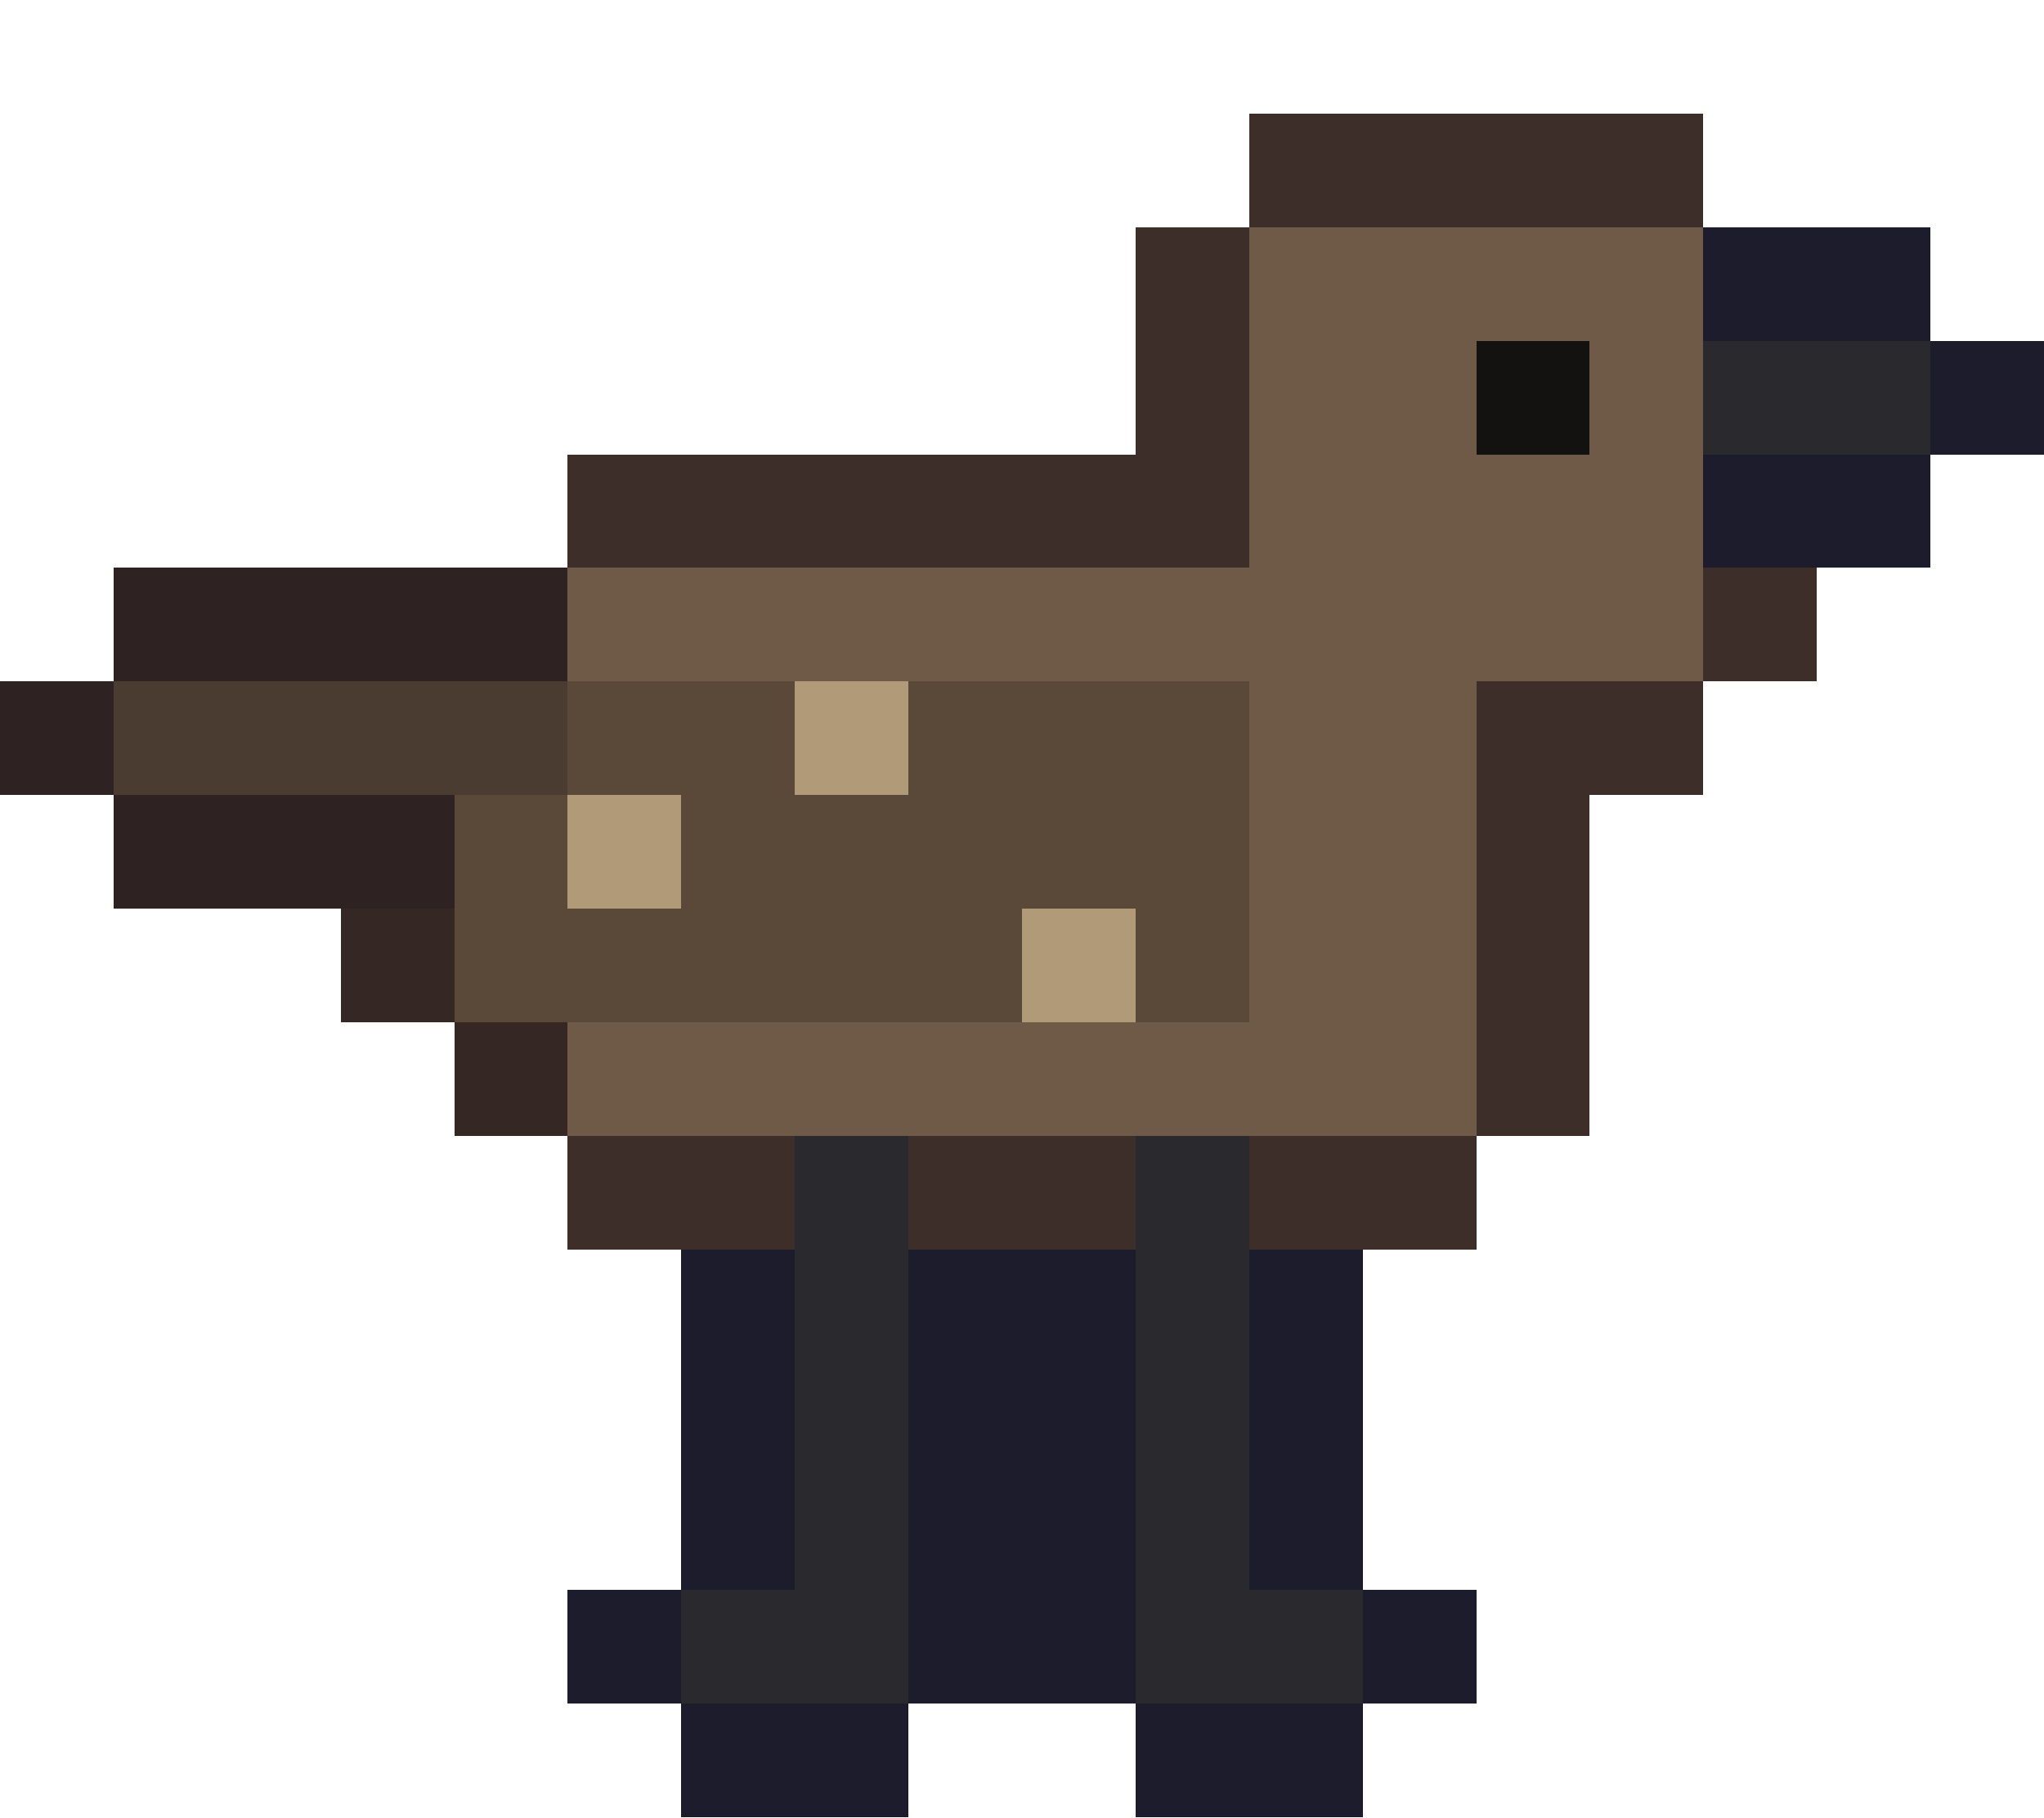
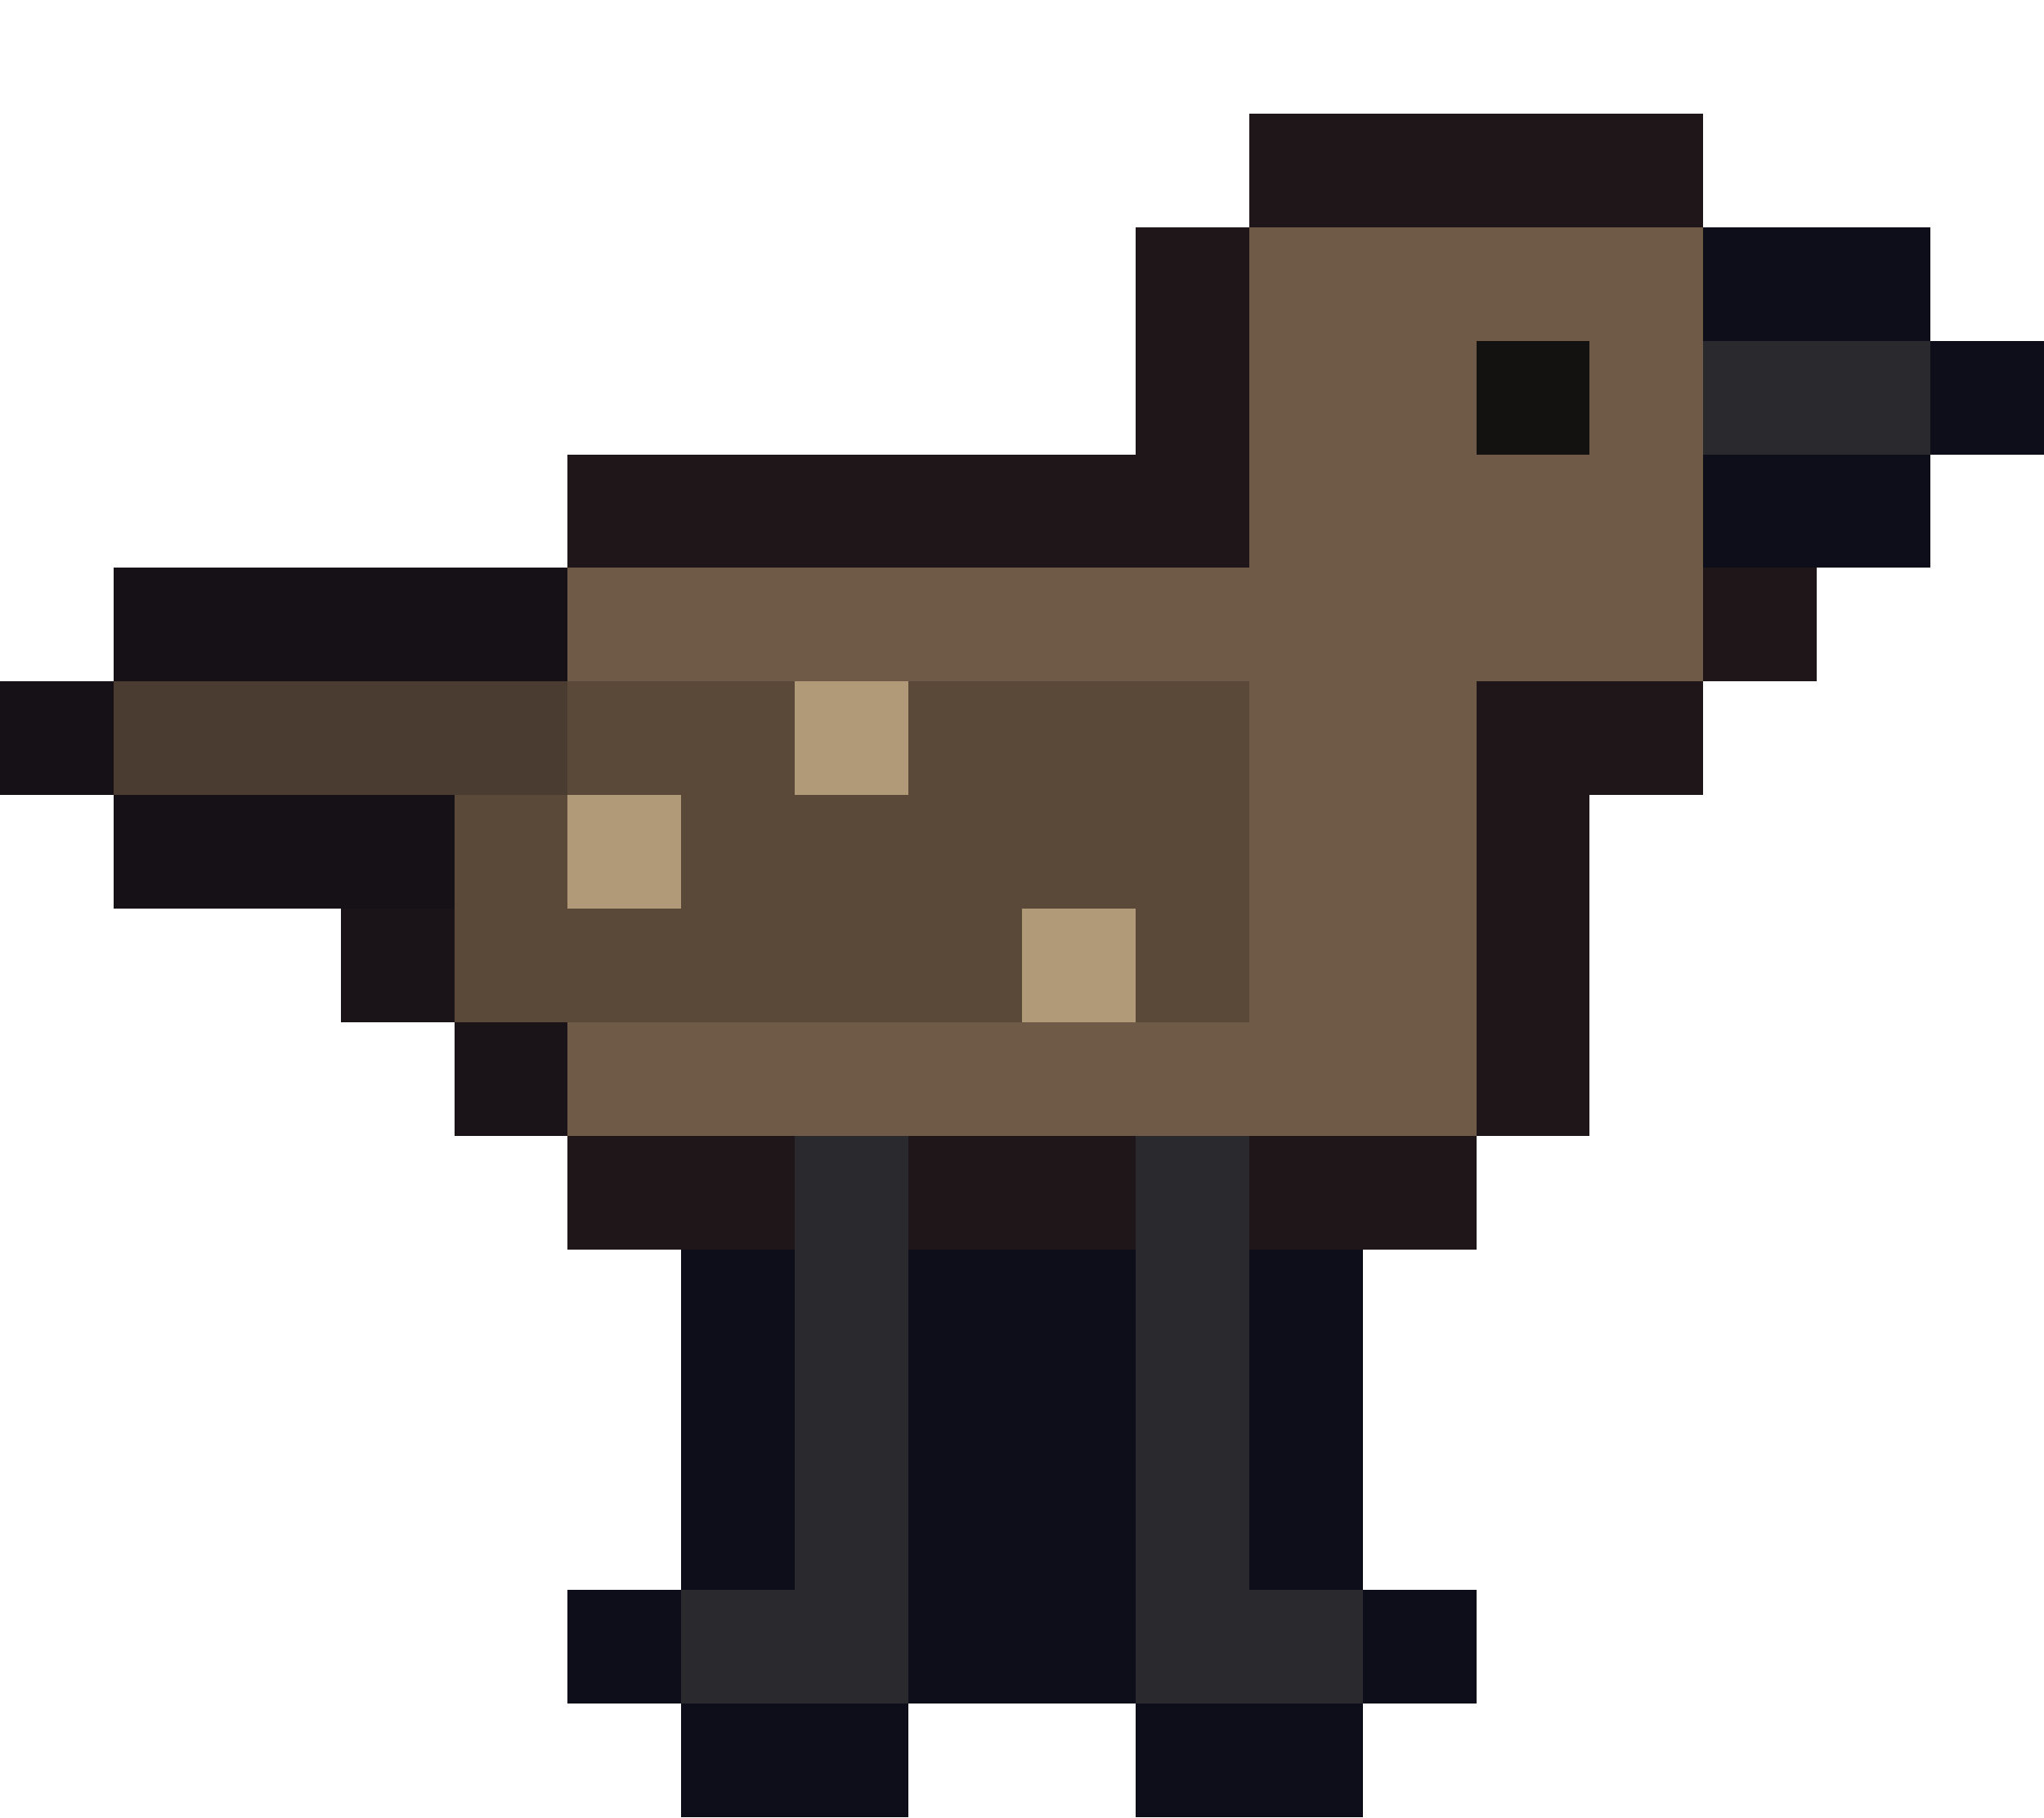
<svg xmlns="http://www.w3.org/2000/svg" width="18" height="16" viewBox="-1 -1 18 16" shape-rendering="crispEdges">
  <g id="outline">
    <g transform="translate(-1 0)">
-       <rect x="4" y="4" width="8" height="5" fill="#3e2e29" />
-       <rect x="3" y="5" width="7" height="3" fill="#352724" />
-       <rect x="4" y="6" width="1" height="1" fill="#594a3c" />
-       <rect x="6" y="5" width="1" height="1" fill="#594a3c" />
-       <rect x="8" y="7" width="1" height="1" fill="#594a3c" />
-       <rect x="0" y="5" width="4" height="1" fill="#2e2222" />
-       <rect x="10" y="1" width="4" height="4" fill="#3e2e29" />
-       <rect x="12" y="2" width="1" height="1" fill="#18141b" />
-       <rect x="14" y="2" width="2" height="1" fill="#1c1c2d" />
-       <rect x="6" y="9" width="1" height="4" fill="#1c1c2d" />
-       <rect x="9" y="9" width="1" height="4" fill="#1c1c2d" />
-       <rect x="5" y="13" width="2" height="1" fill="#1c1c2d" />
-       <rect x="9" y="13" width="2" height="1" fill="#1c1c2d" />
+       <rect x="4" y="4" width="8" height="5" fill="#1e1619" />
+       <rect x="3" y="5" width="7" height="3" fill="#1a1317" />
+       <rect x="4" y="6" width="1" height="1" fill="#2b2322" />
+       <rect x="6" y="5" width="1" height="1" fill="#2b2322" />
+       <rect x="8" y="7" width="1" height="1" fill="#2b2322" />
+       <rect x="0" y="5" width="4" height="1" fill="#161116" />
+       <rect x="10" y="1" width="4" height="4" fill="#1e1619" />
+       <rect x="12" y="2" width="1" height="1" fill="#0c0a12" />
+       <rect x="14" y="2" width="2" height="1" fill="#0e0e1b" />
+       <rect x="6" y="9" width="1" height="4" fill="#0e0e1b" />
+       <rect x="9" y="9" width="1" height="4" fill="#0e0e1b" />
+       <rect x="5" y="13" width="2" height="1" fill="#0e0e1b" />
+       <rect x="9" y="13" width="2" height="1" fill="#0e0e1b" />
    </g>
    <g transform="translate(1 0)">
-       <rect x="4" y="4" width="8" height="5" fill="#3e2e29" />
-       <rect x="3" y="5" width="7" height="3" fill="#352724" />
-       <rect x="4" y="6" width="1" height="1" fill="#594a3c" />
-       <rect x="6" y="5" width="1" height="1" fill="#594a3c" />
-       <rect x="8" y="7" width="1" height="1" fill="#594a3c" />
-       <rect x="0" y="5" width="4" height="1" fill="#2e2222" />
-       <rect x="10" y="1" width="4" height="4" fill="#3e2e29" />
-       <rect x="12" y="2" width="1" height="1" fill="#18141b" />
-       <rect x="14" y="2" width="2" height="1" fill="#1c1c2d" />
-       <rect x="6" y="9" width="1" height="4" fill="#1c1c2d" />
-       <rect x="9" y="9" width="1" height="4" fill="#1c1c2d" />
-       <rect x="5" y="13" width="2" height="1" fill="#1c1c2d" />
-       <rect x="9" y="13" width="2" height="1" fill="#1c1c2d" />
+       <rect x="4" y="4" width="8" height="5" fill="#1e1619" />
+       <rect x="3" y="5" width="7" height="3" fill="#1a1317" />
+       <rect x="4" y="6" width="1" height="1" fill="#2b2322" />
+       <rect x="6" y="5" width="1" height="1" fill="#2b2322" />
+       <rect x="8" y="7" width="1" height="1" fill="#2b2322" />
+       <rect x="0" y="5" width="4" height="1" fill="#161116" />
+       <rect x="10" y="1" width="4" height="4" fill="#1e1619" />
+       <rect x="12" y="2" width="1" height="1" fill="#0c0a12" />
+       <rect x="14" y="2" width="2" height="1" fill="#0e0e1b" />
+       <rect x="6" y="9" width="1" height="4" fill="#0e0e1b" />
+       <rect x="9" y="9" width="1" height="4" fill="#0e0e1b" />
+       <rect x="5" y="13" width="2" height="1" fill="#0e0e1b" />
+       <rect x="9" y="13" width="2" height="1" fill="#0e0e1b" />
    </g>
    <g transform="translate(0 -1)">
-       <rect x="4" y="4" width="8" height="5" fill="#3e2e29" />
-       <rect x="3" y="5" width="7" height="3" fill="#352724" />
-       <rect x="4" y="6" width="1" height="1" fill="#594a3c" />
-       <rect x="6" y="5" width="1" height="1" fill="#594a3c" />
-       <rect x="8" y="7" width="1" height="1" fill="#594a3c" />
-       <rect x="0" y="5" width="4" height="1" fill="#2e2222" />
-       <rect x="10" y="1" width="4" height="4" fill="#3e2e29" />
-       <rect x="12" y="2" width="1" height="1" fill="#18141b" />
-       <rect x="14" y="2" width="2" height="1" fill="#1c1c2d" />
-       <rect x="6" y="9" width="1" height="4" fill="#1c1c2d" />
-       <rect x="9" y="9" width="1" height="4" fill="#1c1c2d" />
-       <rect x="5" y="13" width="2" height="1" fill="#1c1c2d" />
-       <rect x="9" y="13" width="2" height="1" fill="#1c1c2d" />
+       <rect x="4" y="4" width="8" height="5" fill="#1e1619" />
+       <rect x="3" y="5" width="7" height="3" fill="#1a1317" />
+       <rect x="4" y="6" width="1" height="1" fill="#2b2322" />
+       <rect x="6" y="5" width="1" height="1" fill="#2b2322" />
+       <rect x="8" y="7" width="1" height="1" fill="#2b2322" />
+       <rect x="0" y="5" width="4" height="1" fill="#161116" />
+       <rect x="10" y="1" width="4" height="4" fill="#1e1619" />
+       <rect x="12" y="2" width="1" height="1" fill="#0c0a12" />
+       <rect x="14" y="2" width="2" height="1" fill="#0e0e1b" />
+       <rect x="6" y="9" width="1" height="4" fill="#0e0e1b" />
+       <rect x="9" y="9" width="1" height="4" fill="#0e0e1b" />
+       <rect x="5" y="13" width="2" height="1" fill="#0e0e1b" />
+       <rect x="9" y="13" width="2" height="1" fill="#0e0e1b" />
    </g>
    <g transform="translate(0 1)">
-       <rect x="4" y="4" width="8" height="5" fill="#3e2e29" />
-       <rect x="3" y="5" width="7" height="3" fill="#352724" />
-       <rect x="4" y="6" width="1" height="1" fill="#594a3c" />
-       <rect x="6" y="5" width="1" height="1" fill="#594a3c" />
-       <rect x="8" y="7" width="1" height="1" fill="#594a3c" />
-       <rect x="0" y="5" width="4" height="1" fill="#2e2222" />
-       <rect x="10" y="1" width="4" height="4" fill="#3e2e29" />
-       <rect x="12" y="2" width="1" height="1" fill="#18141b" />
-       <rect x="14" y="2" width="2" height="1" fill="#1c1c2d" />
-       <rect x="6" y="9" width="1" height="4" fill="#1c1c2d" />
-       <rect x="9" y="9" width="1" height="4" fill="#1c1c2d" />
-       <rect x="5" y="13" width="2" height="1" fill="#1c1c2d" />
-       <rect x="9" y="13" width="2" height="1" fill="#1c1c2d" />
+       <rect x="4" y="4" width="8" height="5" fill="#1e1619" />
+       <rect x="3" y="5" width="7" height="3" fill="#1a1317" />
+       <rect x="4" y="6" width="1" height="1" fill="#2b2322" />
+       <rect x="6" y="5" width="1" height="1" fill="#2b2322" />
+       <rect x="8" y="7" width="1" height="1" fill="#2b2322" />
+       <rect x="0" y="5" width="4" height="1" fill="#161116" />
+       <rect x="10" y="1" width="4" height="4" fill="#1e1619" />
+       <rect x="12" y="2" width="1" height="1" fill="#0c0a12" />
+       <rect x="14" y="2" width="2" height="1" fill="#0e0e1b" />
+       <rect x="6" y="9" width="1" height="4" fill="#0e0e1b" />
+       <rect x="9" y="9" width="1" height="4" fill="#0e0e1b" />
+       <rect x="5" y="13" width="2" height="1" fill="#0e0e1b" />
+       <rect x="9" y="13" width="2" height="1" fill="#0e0e1b" />
    </g>
  </g>
  <g id="art" data-size="16 14" data-box="0 0 16 14">
    <rect x="4" y="4" width="8" height="5" fill="#6e5a46" />
    <rect x="3" y="5" width="7" height="3" fill="#5a4838" />
    <rect x="4" y="6" width="1" height="1" fill="#b09a78" />
    <rect x="6" y="5" width="1" height="1" fill="#b09a78" />
    <rect x="8" y="7" width="1" height="1" fill="#b09a78" />
    <rect x="0" y="5" width="4" height="1" fill="#4a3c30" />
    <rect x="10" y="1" width="4" height="4" fill="#6e5a46" />
    <rect x="12" y="2" width="1" height="1" fill="#141210" />
    <rect x="14" y="2" width="2" height="1" fill="#2a2a2e" />
    <rect x="6" y="9" width="1" height="4" fill="#2a2a2e" />
    <rect x="9" y="9" width="1" height="4" fill="#2a2a2e" />
    <rect x="5" y="13" width="2" height="1" fill="#2a2a2e" />
    <rect x="9" y="13" width="2" height="1" fill="#2a2a2e" />
  </g>
</svg>
